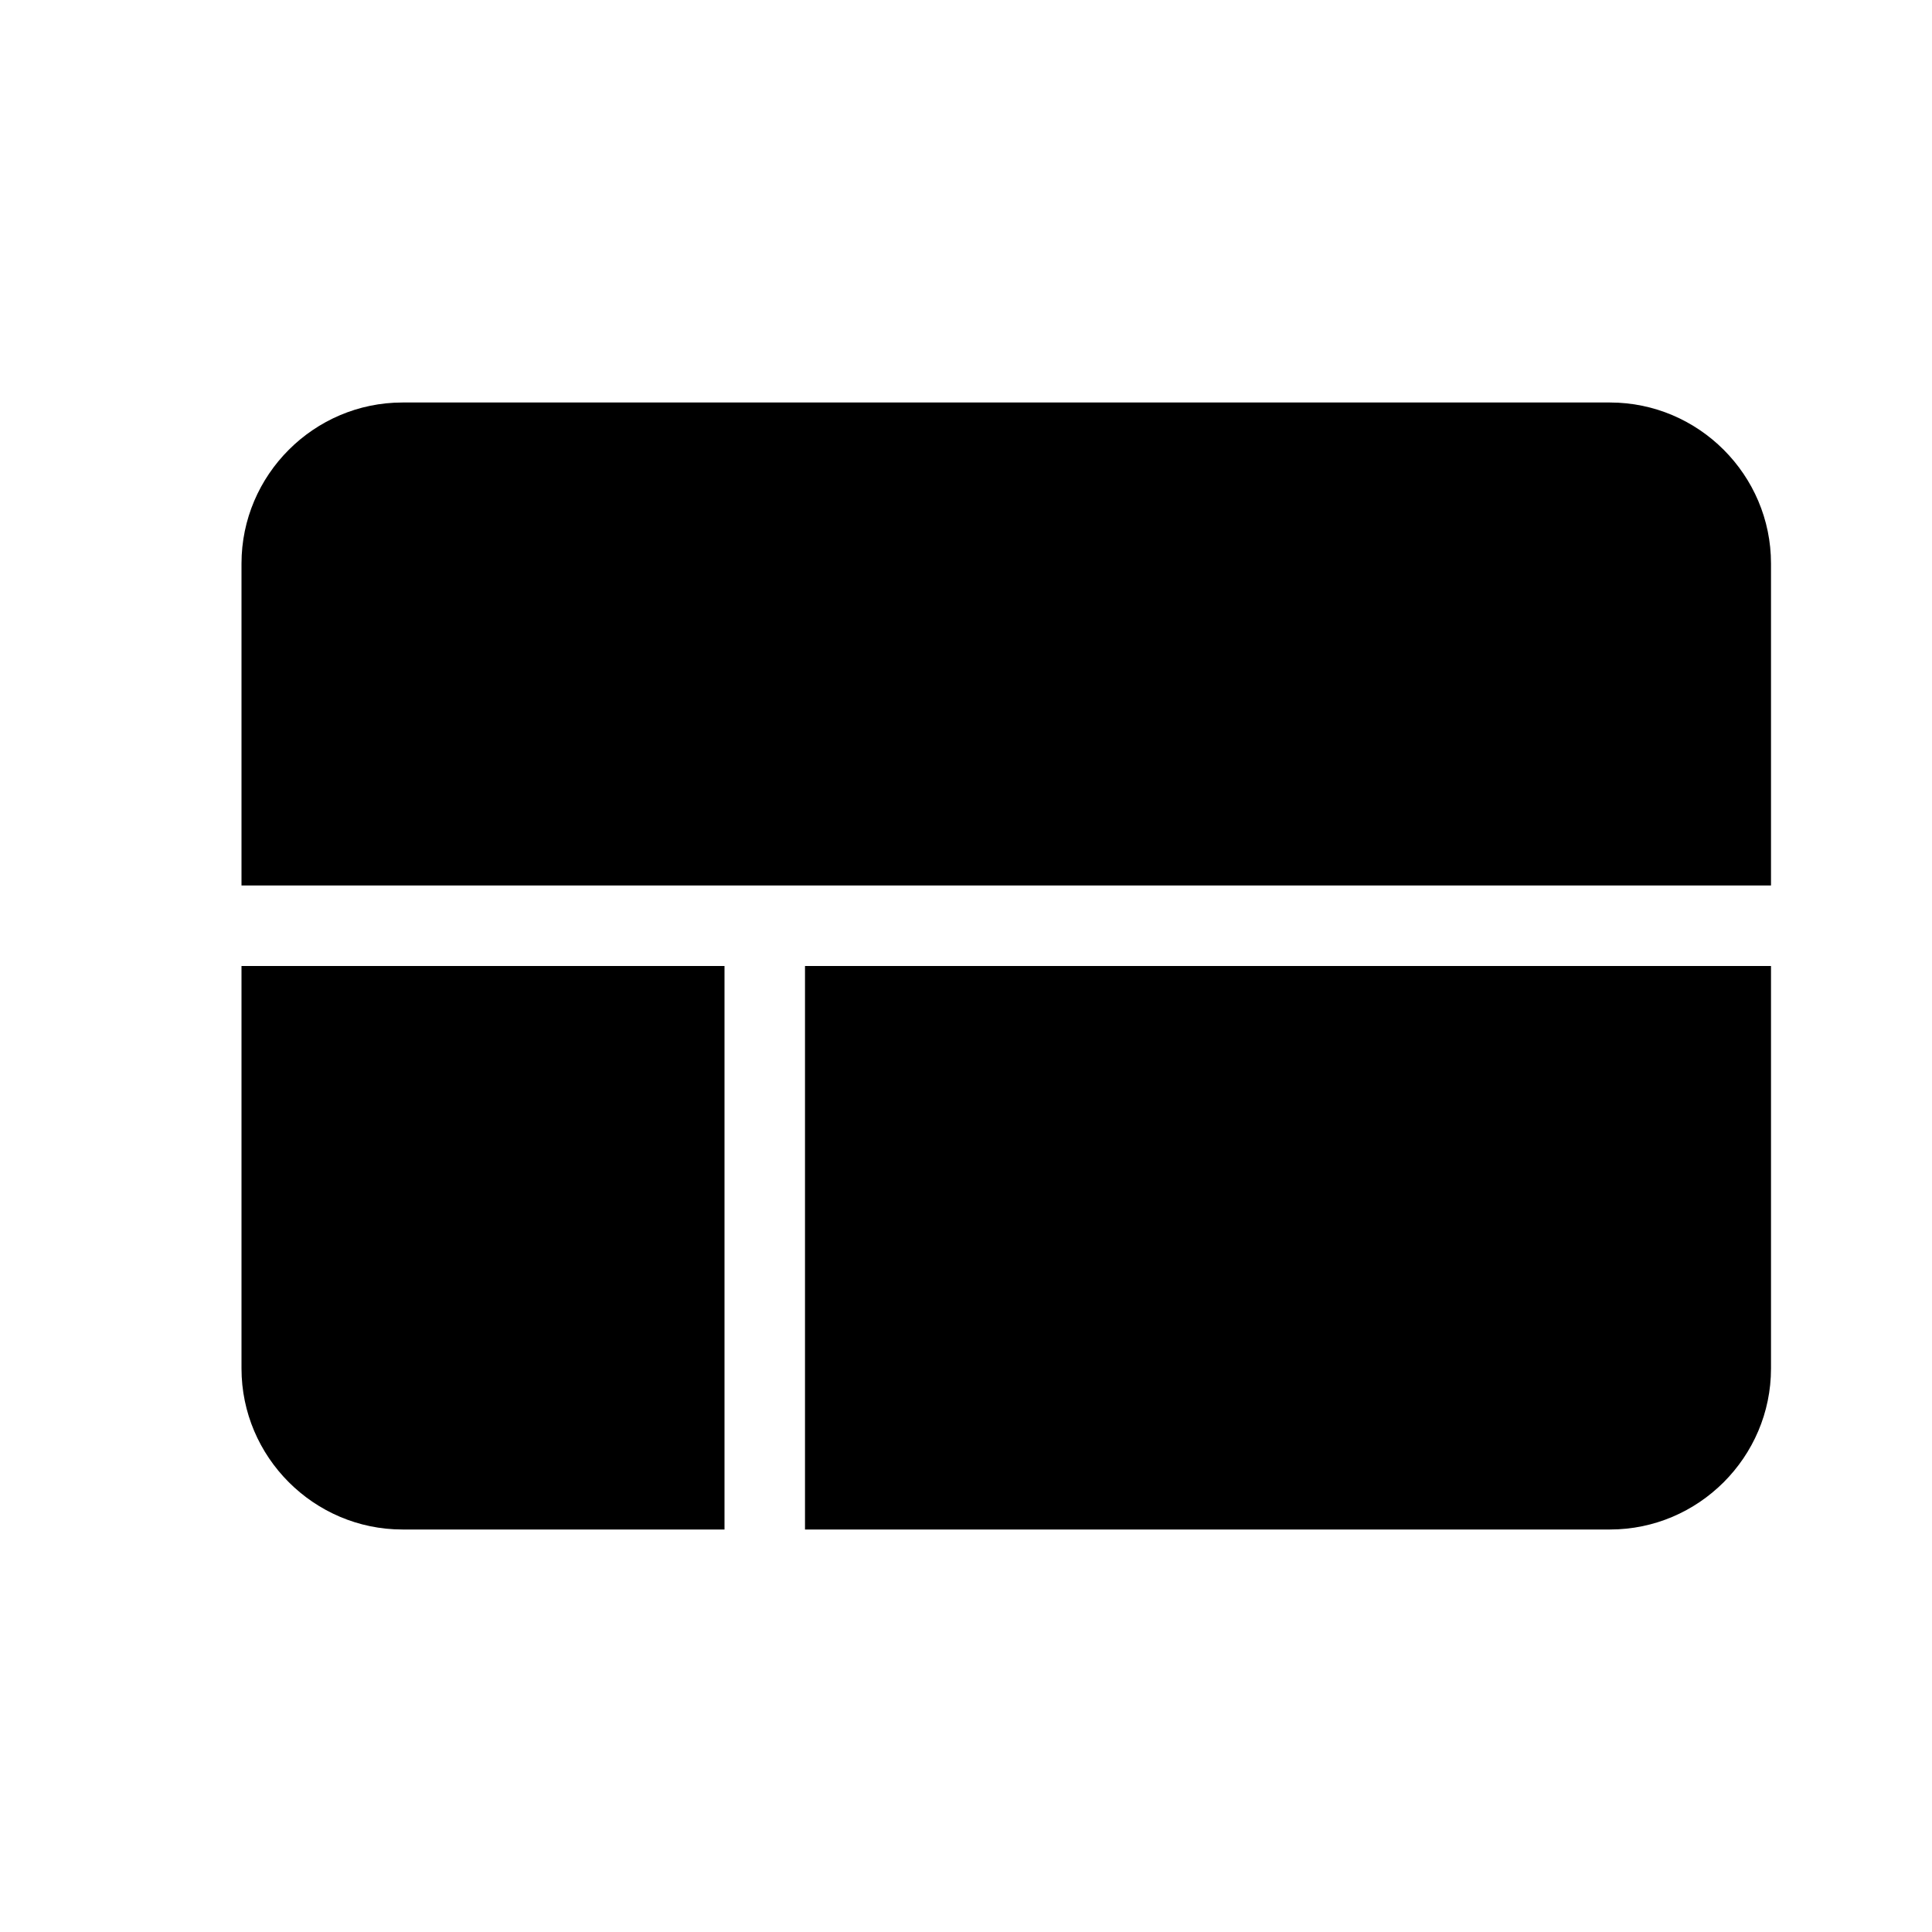
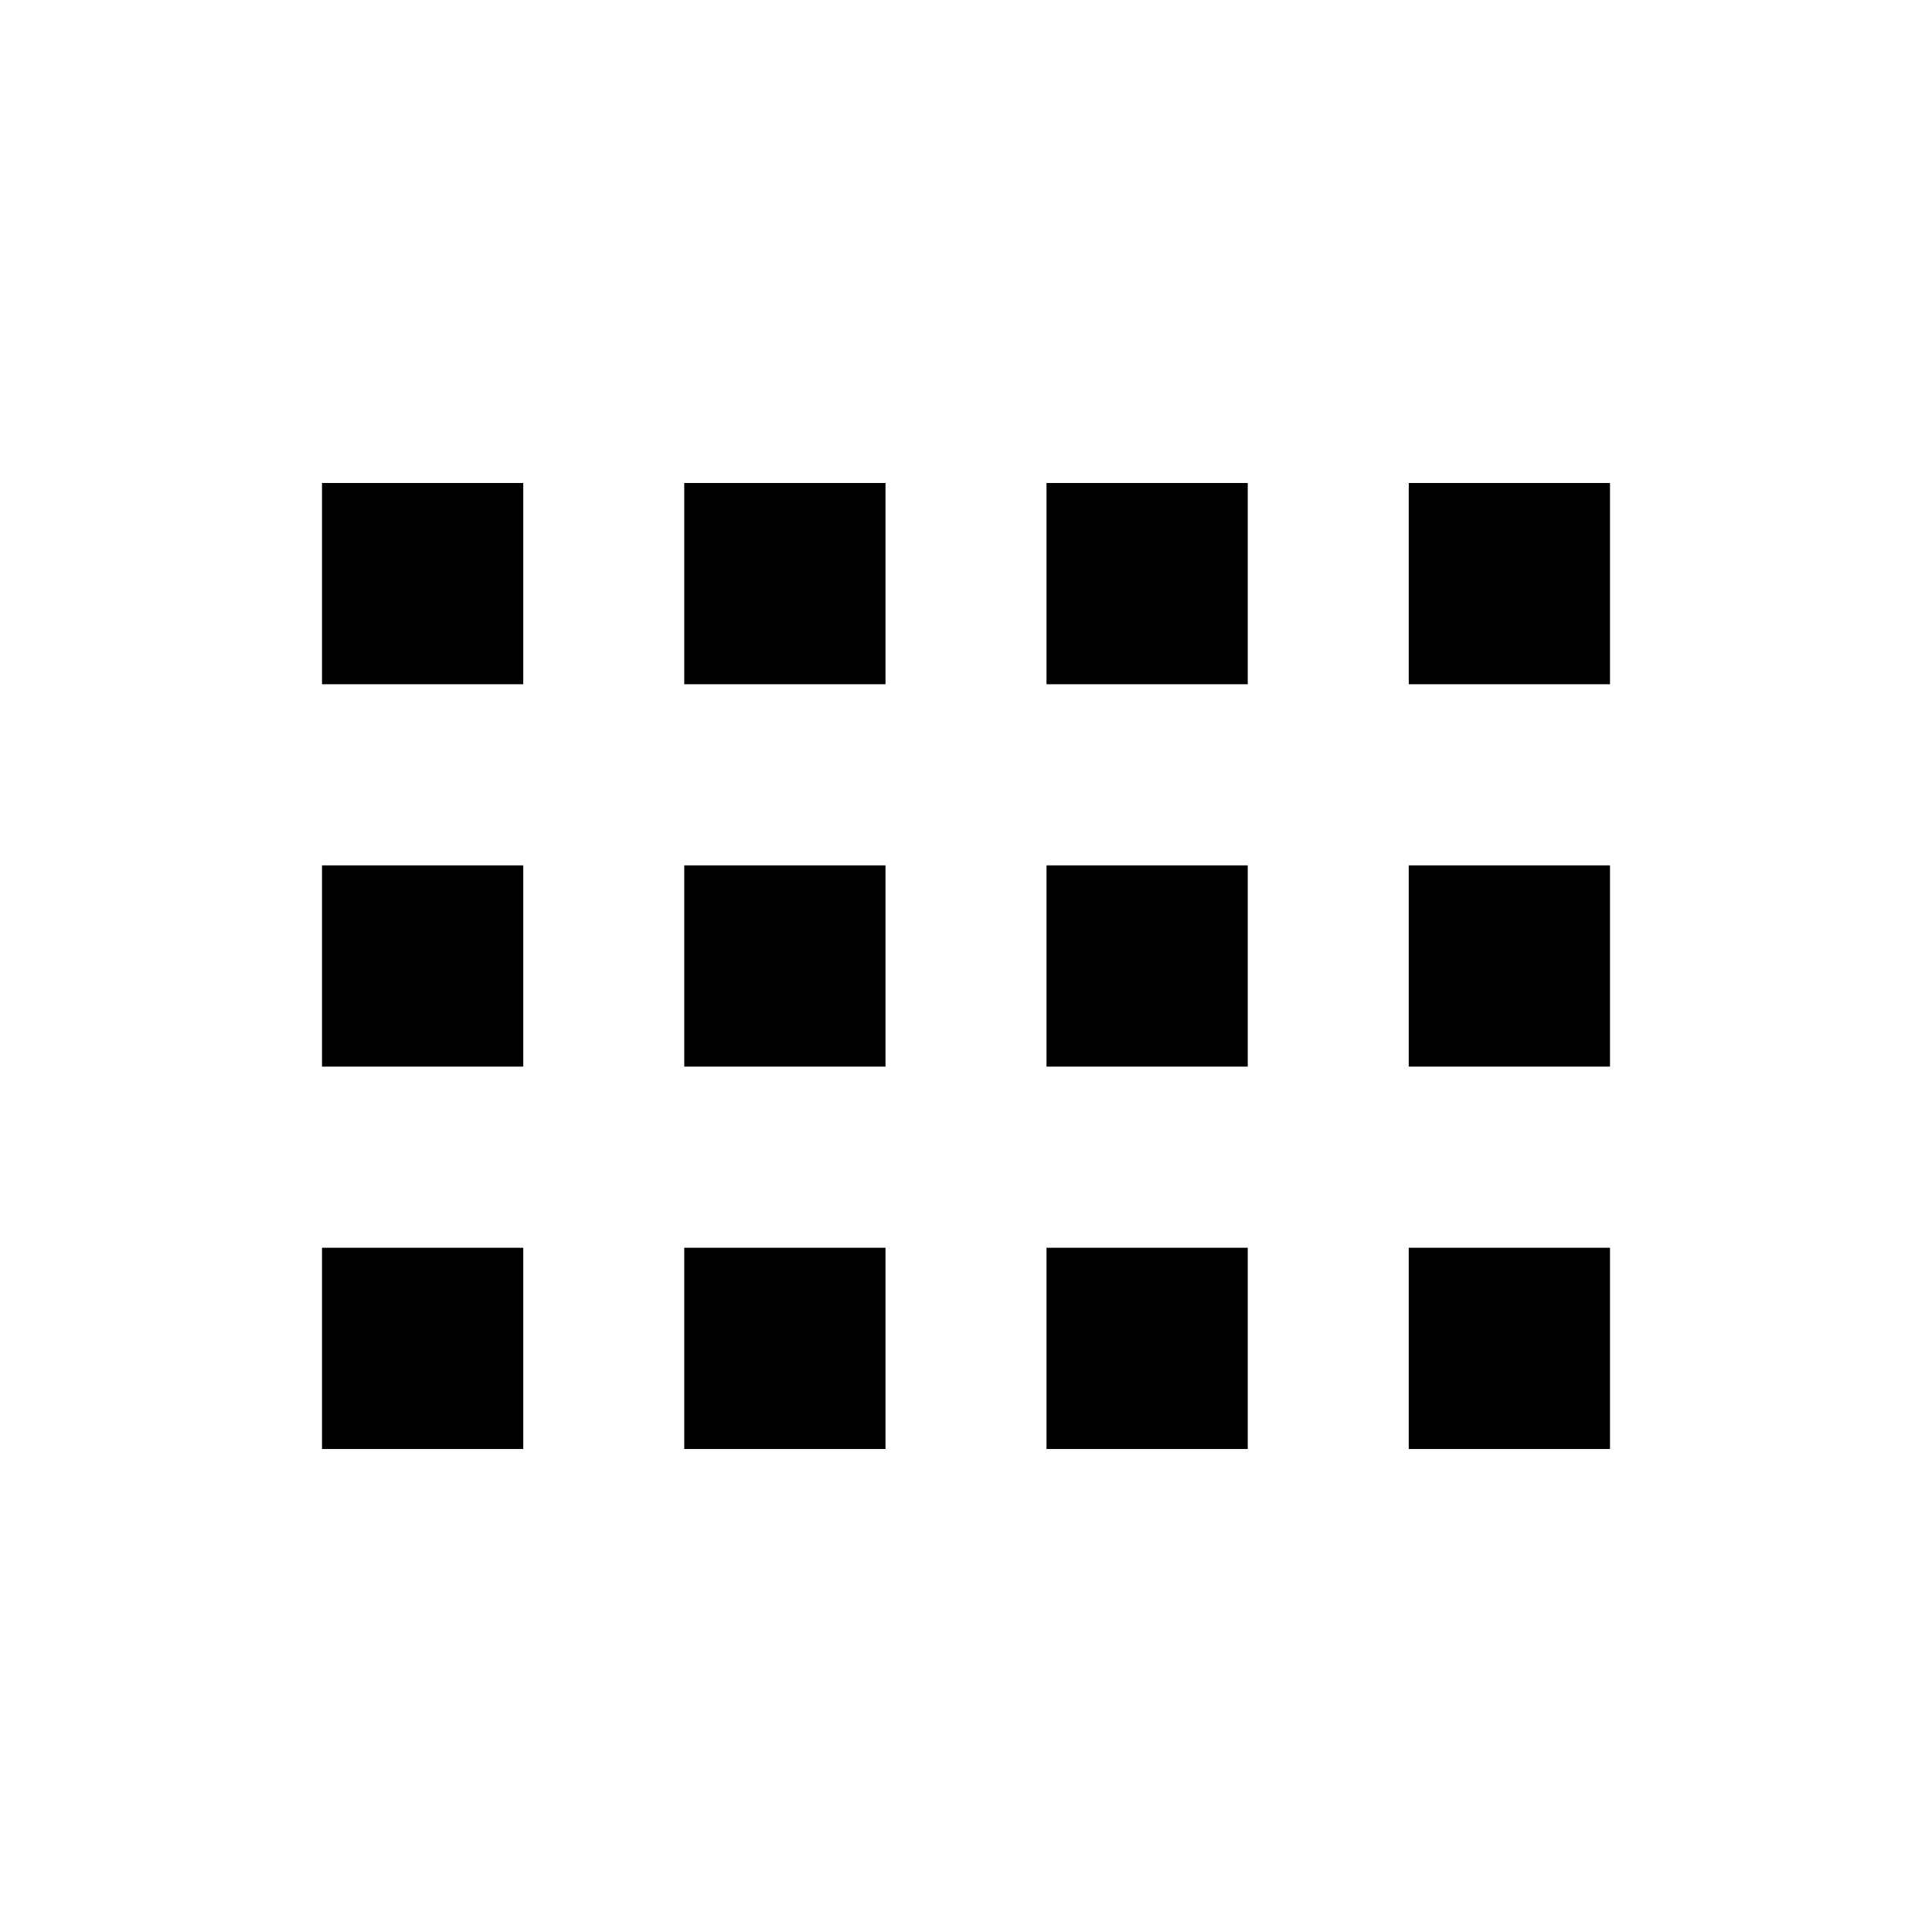
- <svg xmlns="http://www.w3.org/2000/svg" height="24" viewBox="0 0 24 24" width="24">
-   <path d="M0 0h24v24H0V0z" fill="none" />
-   <path d="M5 19h4v-7H3v5c0 1.1.9 2 2 2zm5 0h10c1.1 0 2-.9 2-2v-5H10v7zM3 7v4h19V7c0-1.1-.9-2-2-2H5c-1.1 0-2 .9-2 2z" />
+ <svg xmlns="http://www.w3.org/2000/svg" enable-background="new 0 0 24 24" height="24" viewBox="0 0 24 24" width="24">
+   <g>
+     <rect fill="none" height="24" width="24" />
+   </g>
+   <g>
+     <path d="M4,18h2.5v-2.5H4V18z M4,13.25h2.5v-2.5H4V13.25z M4,8.5h2.5V6H4V8.5z M17.5,6v2.5H20V6H17.5z M13,8.5h2.5V6H13V8.5z M17.5,18H20v-2.5h-2.5V18z M17.5,13.25H20v-2.5h-2.5V13.25z M8.5,18H11v-2.5H8.5V18z M13,18h2.5v-2.5H13V18z M8.5,8.5H11V6H8.5 V8.5z M13,13.25h2.5v-2.5H13V13.25z M8.5,13.25H11v-2.5H8.5V13.25z" />
+   </g>
</svg>
